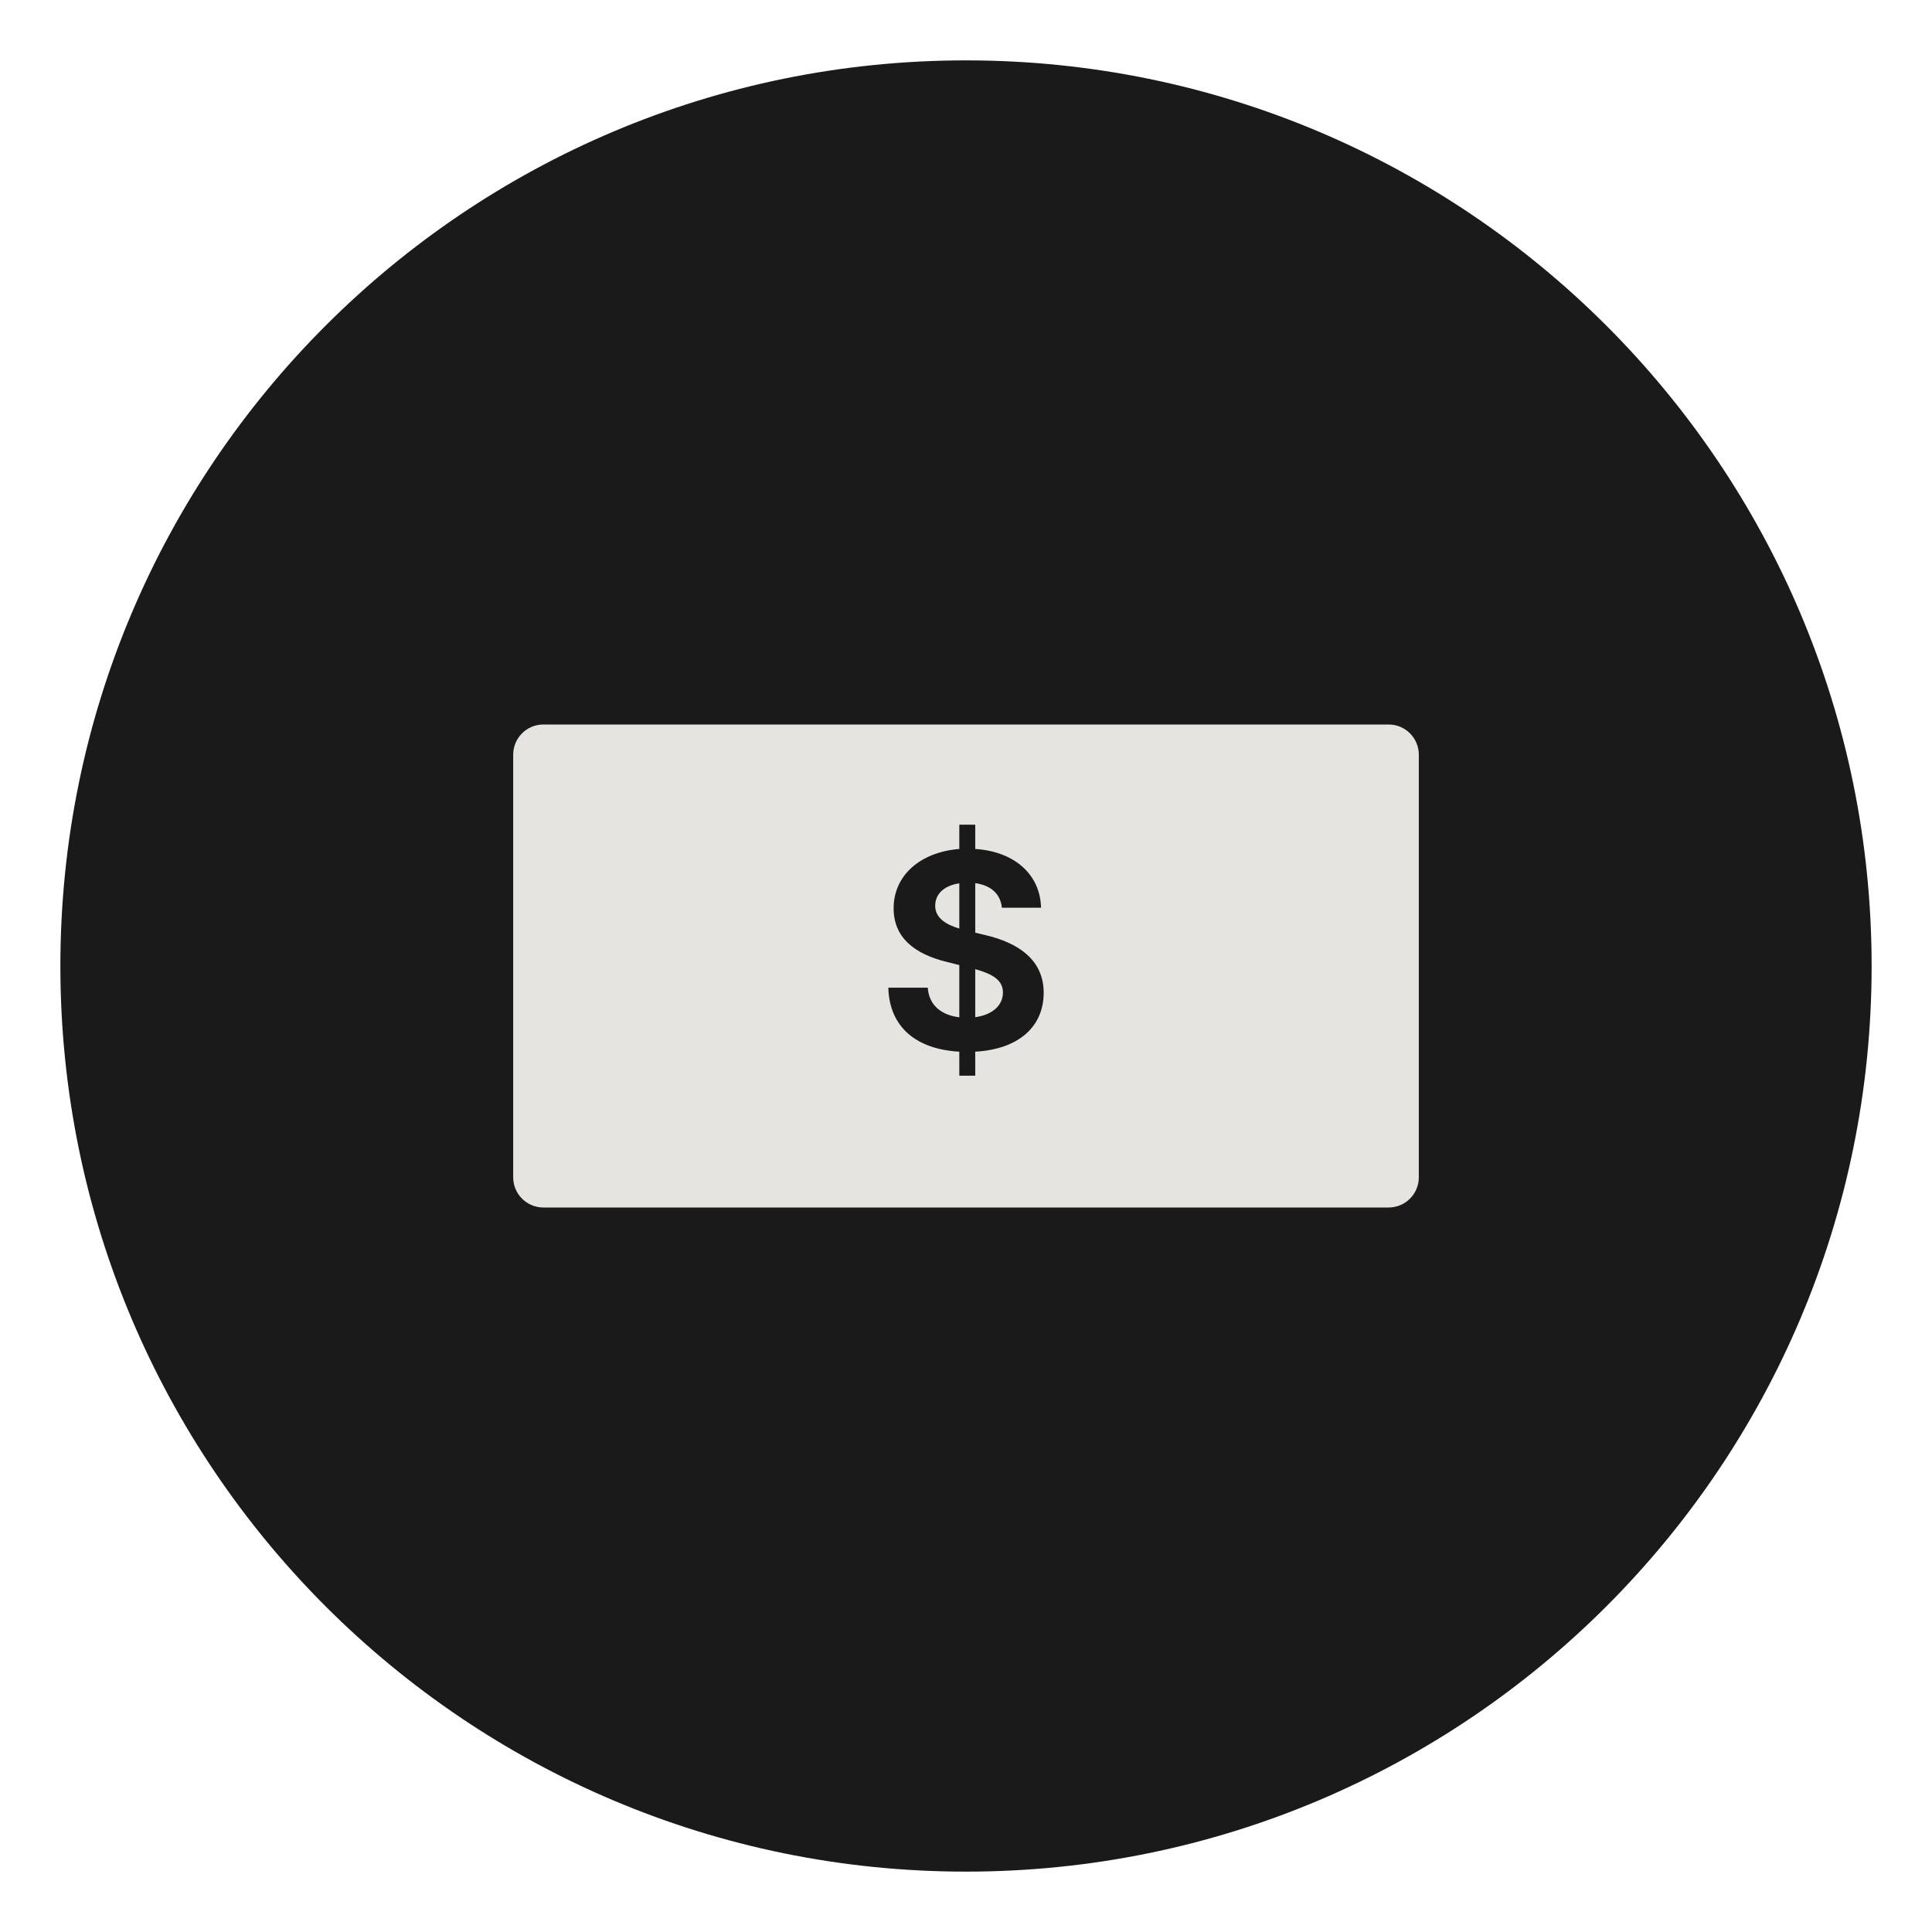
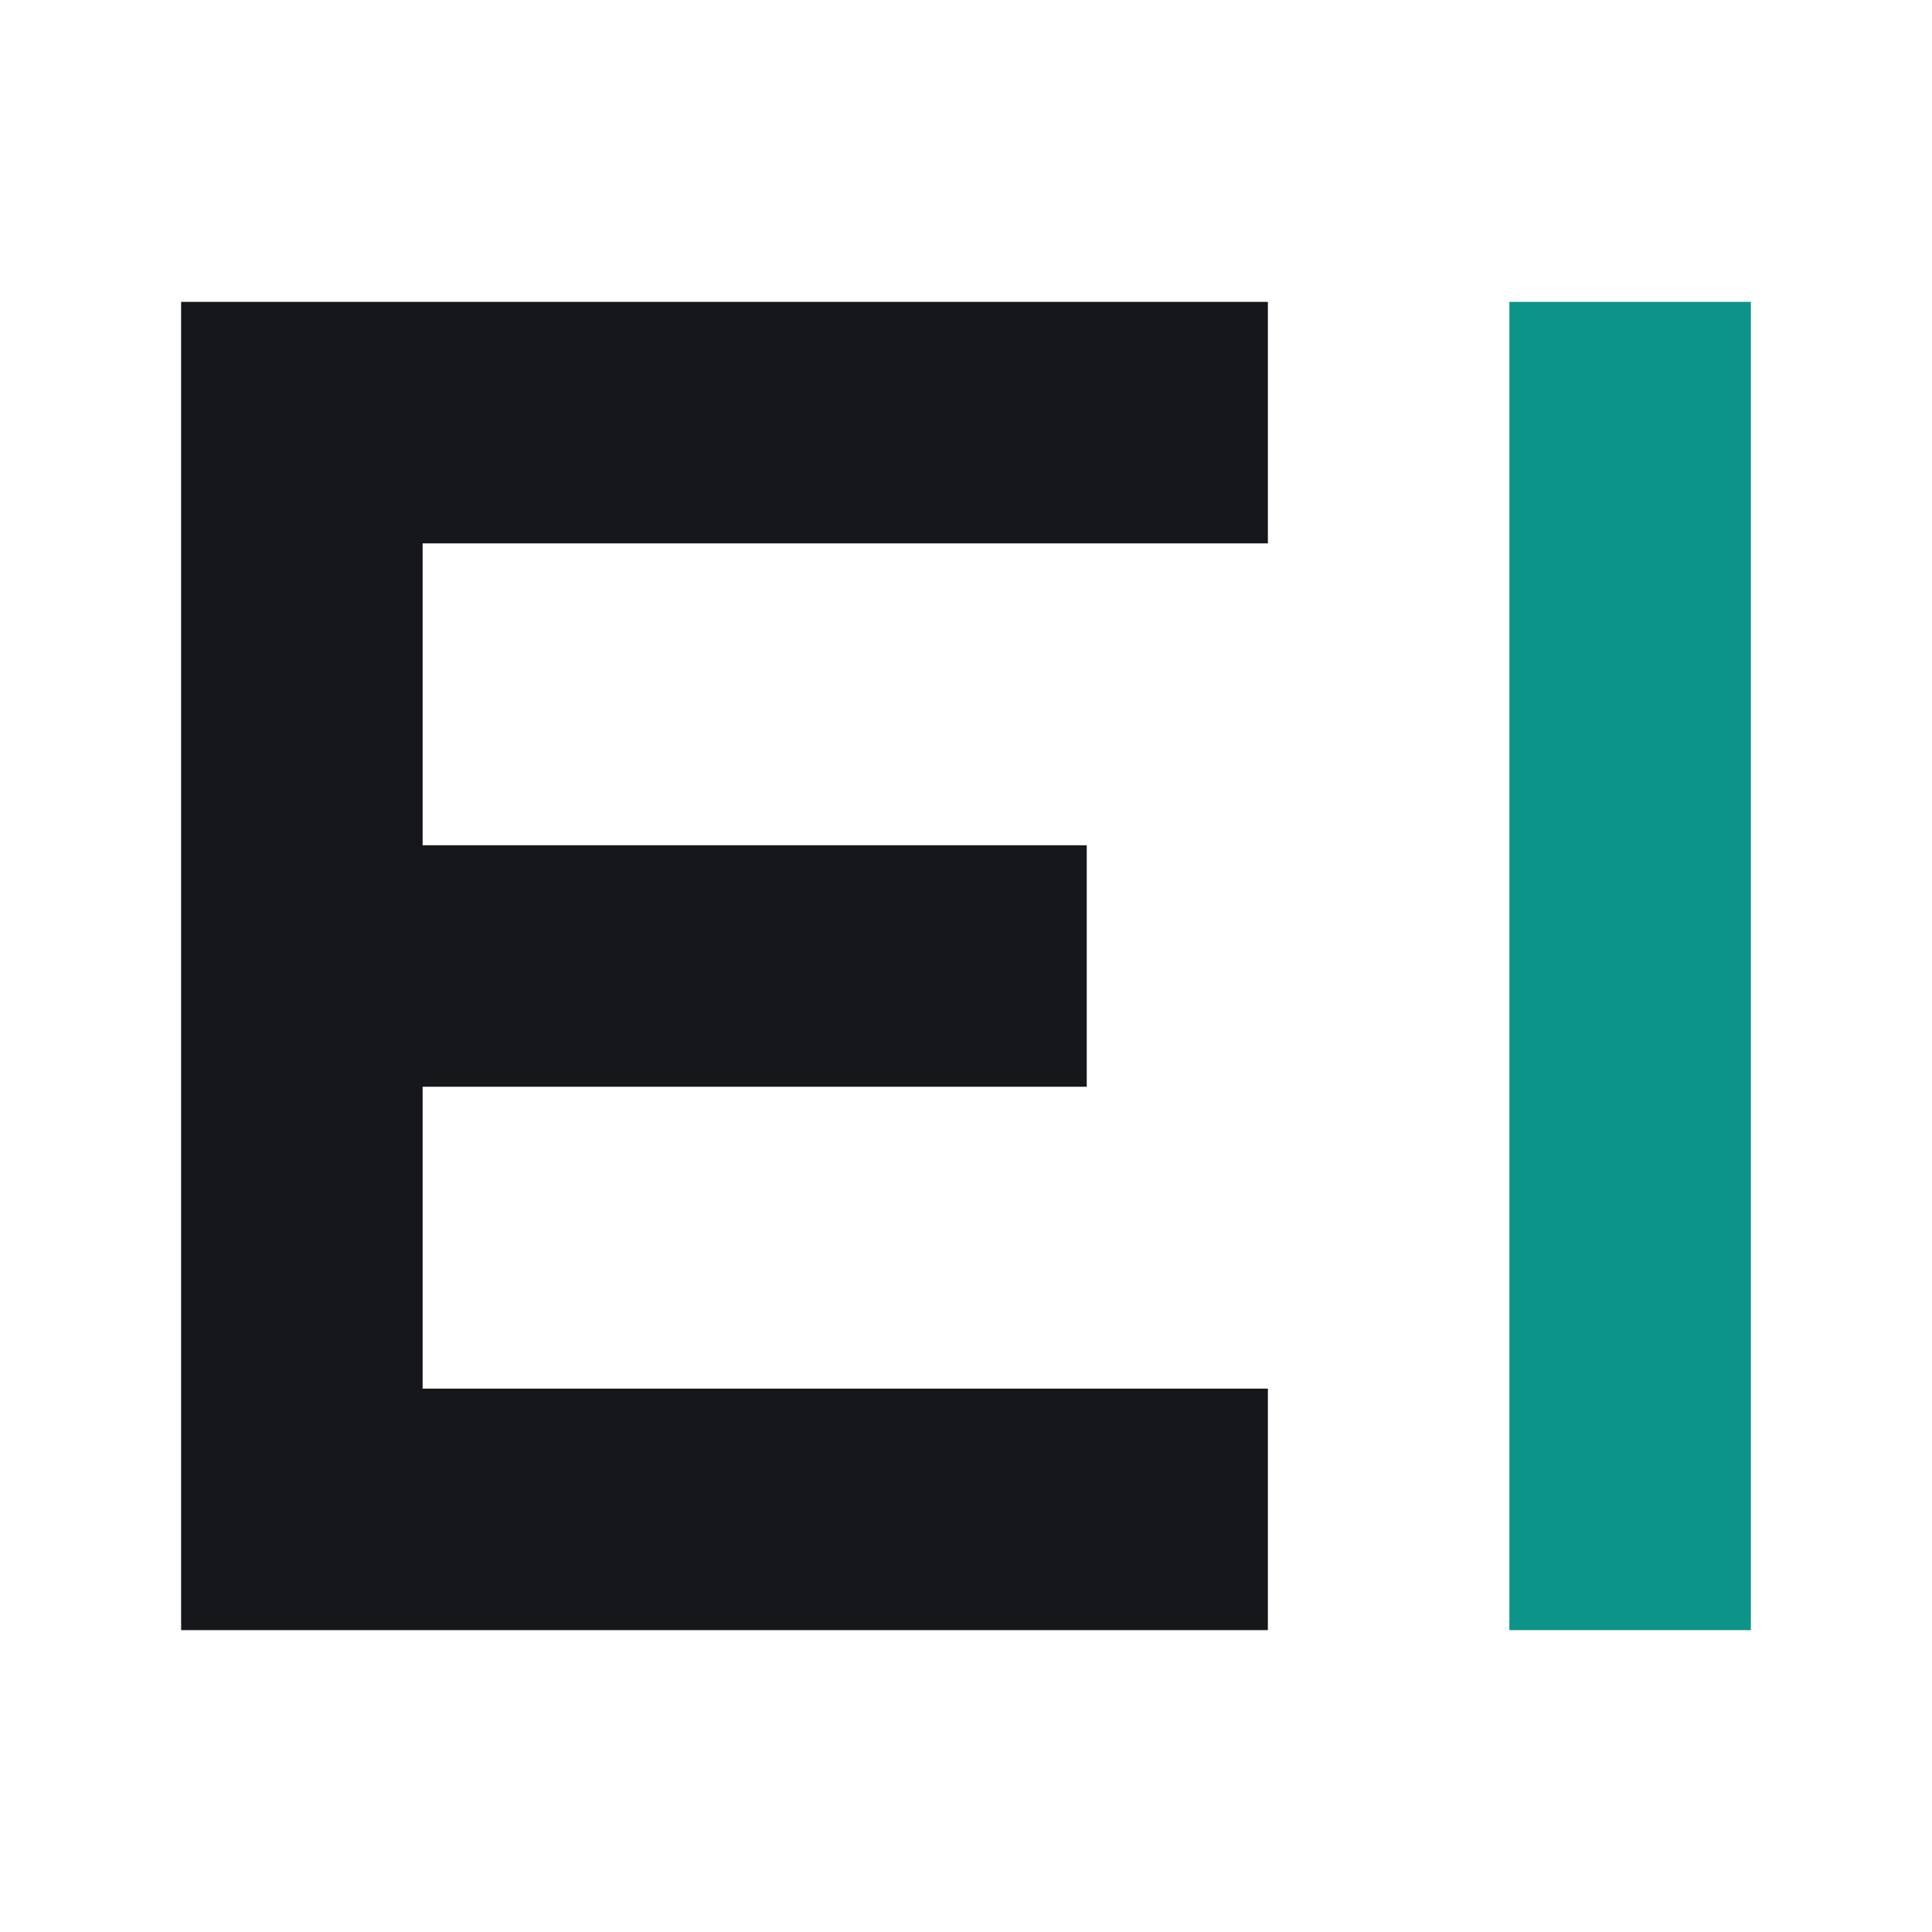
- <svg xmlns="http://www.w3.org/2000/svg" width="512" height="512" viewBox="0 0 512 512">
-   <circle cx="256" cy="256" r="240" fill="#1a1a1a" />
-   <g transform="translate(256 256)" fill="#e5e4e0">
-     <rect x="-120" y="-64" width="240" height="128" rx="8" />
-     <circle cx="-72" cy="0" r="40" />
-     <circle cx="72" cy="0" r="40" />
-   </g>
-   <text x="256" y="278" text-anchor="middle" fill="#1a1a1a" font-size="72" font-weight="700" font-family="system-ui, -apple-system, sans-serif">$</text>
+ <svg xmlns="http://www.w3.org/2000/svg" width="512" height="512" viewBox="0 0 32 32">
+   <path d="M3 5H21V9H7V14H18V18H7V23H21V27H3Z" fill="#16171a" />
+   <path d="M25 5H29V27H25Z" fill="#0d9488" />
</svg>
